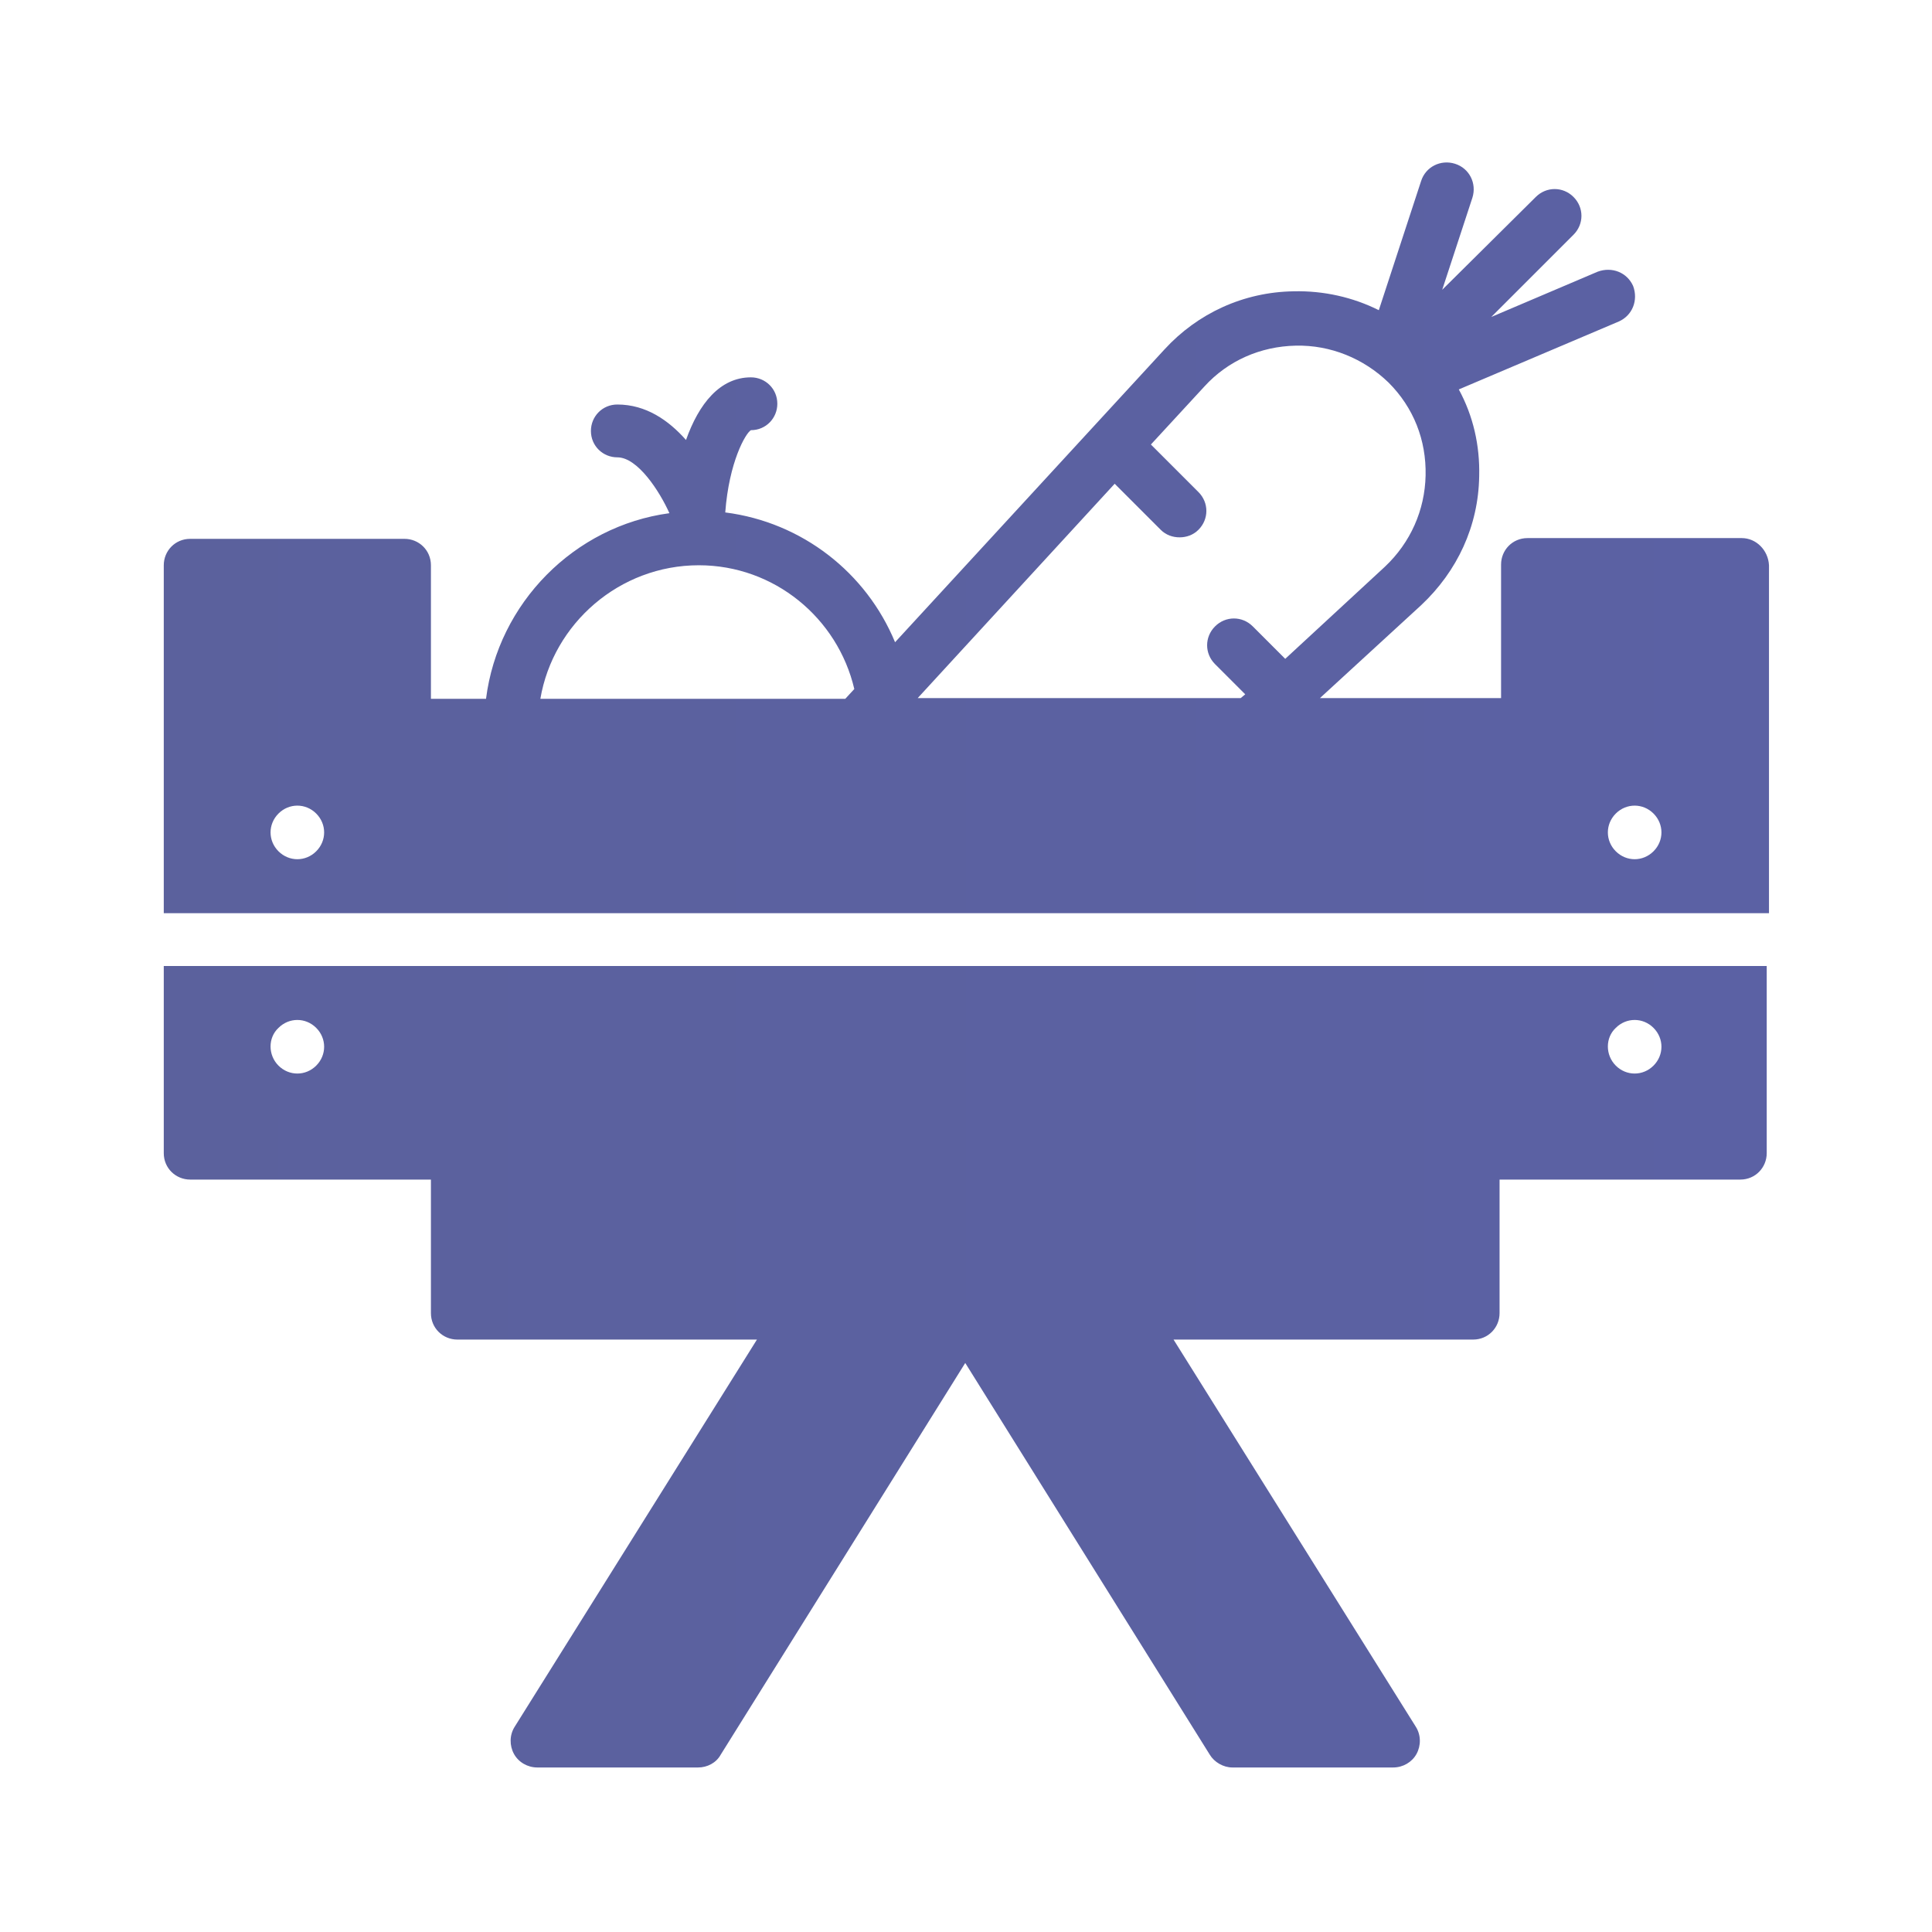
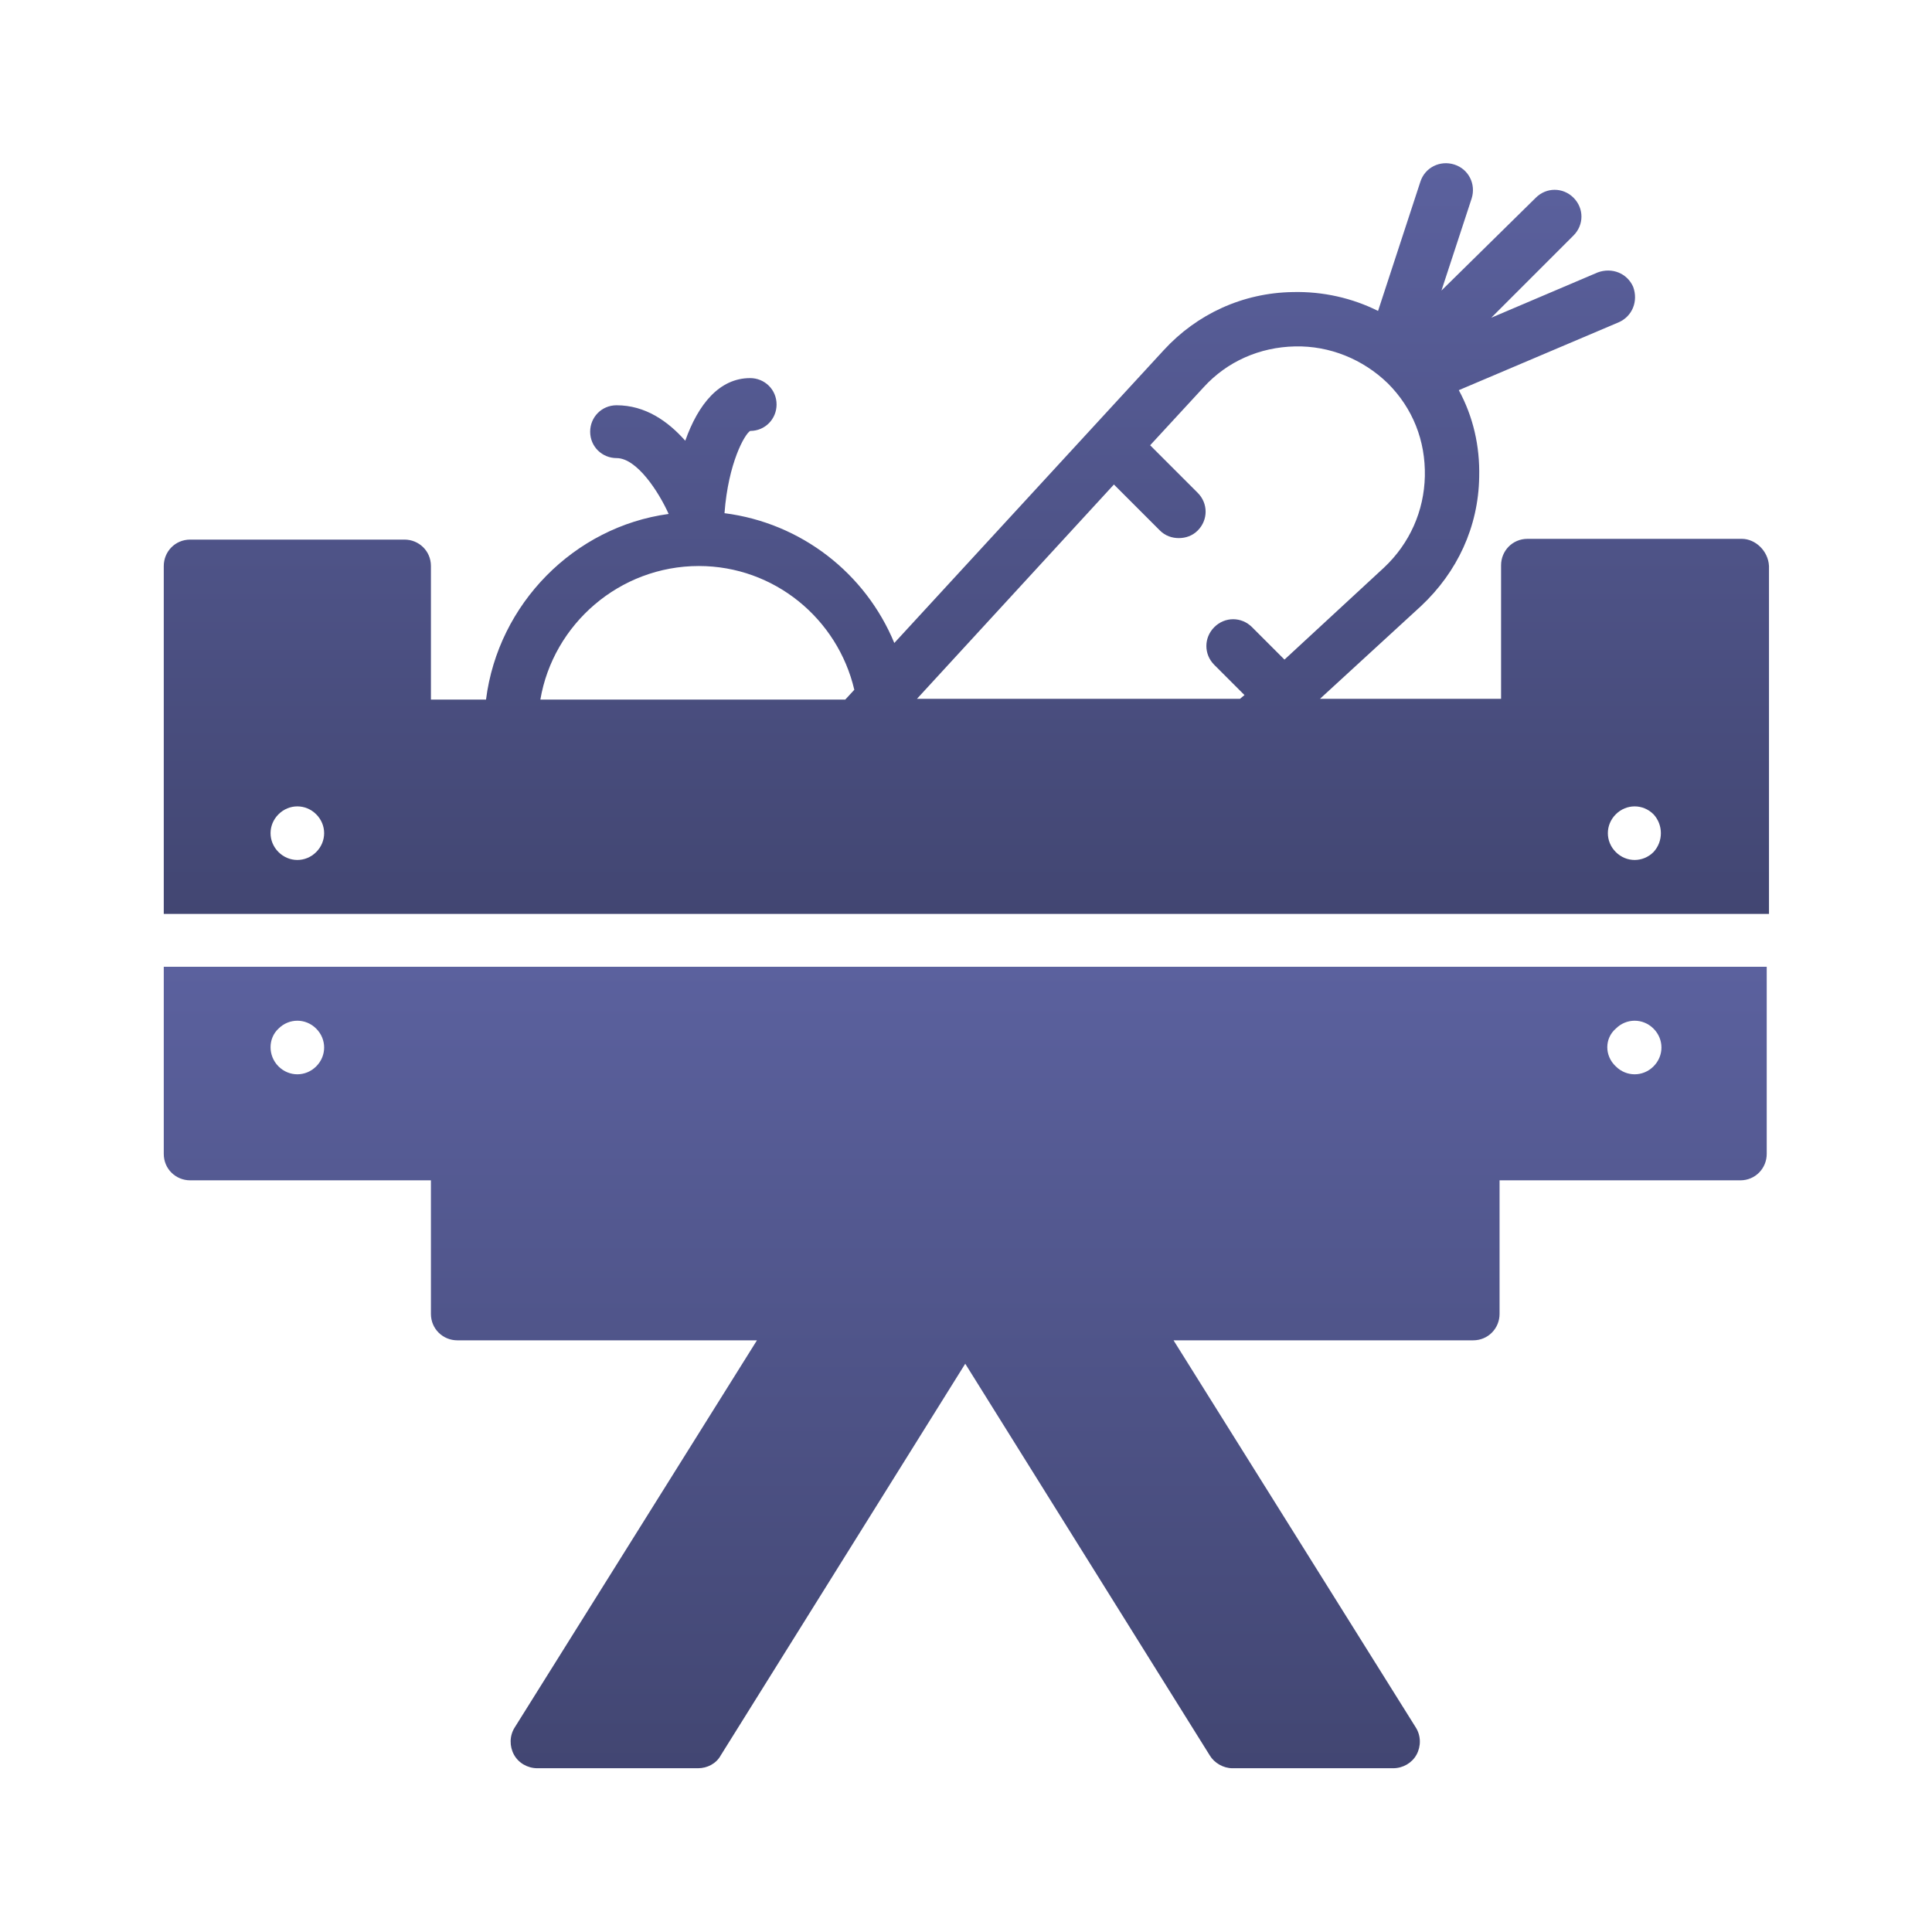
- <svg xmlns="http://www.w3.org/2000/svg" version="1.1" id="Слой_1" x="0px" y="0px" viewBox="0 0 256 256" style="enable-background:new 0 0 256 256;" xml:space="preserve">
-   <g>
- </g>
-   <g>
- </g>
-   <g>
- </g>
-   <g>
- </g>
-   <g>
- </g>
-   <g>
- </g>
-   <g>
- </g>
-   <g>
- </g>
-   <g>
- </g>
-   <g>
- </g>
-   <g>
- </g>
-   <g>
- </g>
-   <g>
- </g>
-   <g>
- </g>
-   <g>
- </g>
-   <g>
- </g>
-   <g>
- </g>
-   <g>
- </g>
-   <g>
- </g>
-   <g>
- </g>
-   <g>
- </g>
-   <g>
- </g>
-   <g>
- </g>
-   <g>
- </g>
-   <g>
- </g>
-   <g>
- </g>
-   <g>
- </g>
-   <g>
- </g>
-   <g>
- </g>
-   <g>
-     <g>
- 	</g>
-     <g>
- 	</g>
-     <g>
- 	</g>
-     <g>
- 	</g>
-     <g>
- 	</g>
-     <g>
- 	</g>
-     <g>
- 	</g>
-     <g>
- 	</g>
-     <g>
- 	</g>
-     <g>
- 	</g>
-     <g>
- 	</g>
-     <g>
- 	</g>
-     <g>
- 	</g>
-     <g>
- 	</g>
-     <g>
- 	</g>
-   </g>
-   <g>
- </g>
-   <g>
- </g>
-   <g>
- </g>
-   <g>
- </g>
-   <g>
- </g>
-   <g>
- </g>
-   <g>
- </g>
-   <g>
- </g>
-   <g>
- </g>
-   <g>
- </g>
-   <g>
- </g>
-   <g>
- </g>
-   <g>
- </g>
-   <g>
- </g>
-   <g>
- </g>
+ <svg xmlns="http://www.w3.org/2000/svg" version="1.1" id="Слой_1" x="0px" y="0px" viewBox="0 0 256 256" enable-background="new 0 0 256 256" xml:space="preserve">
  <g>
    <g>
      <g>
        <g>
-           <linearGradient id="SVGID_1_" gradientUnits="userSpaceOnUse" x1="21.674" y1="71.336" x2="234.327" y2="71.336">
-             <stop offset="0" style="stop-color:#5B619D" />
-             <stop offset="1" style="stop-color:#5B61A4" />
+           <linearGradient id="SVGID_1_" gradientUnits="userSpaceOnUse" x1="128" y1="136.863" x2="128" y2="236.337" gradientTransform="matrix(1 0 0 -1 0 258)">
+             <stop offset="0" style="stop-color:#424672" />
+             <stop offset="1" style="stop-color:#5B619E" />
          </linearGradient>
-           <path style="fill:url(#SVGID_1_);" d="M230.8,71.3h-28.4c-2,0-3.5,1.6-3.5,3.5v17.7h-24l13.4-12.3c4.8-4.5,7.6-10.5,7.7-17.1      c0.1-4.1-0.8-8-2.7-11.5l21.2-9c1.8-0.8,2.6-2.8,1.9-4.7c-0.8-1.8-2.8-2.6-4.7-1.9l-14.1,6l10.9-10.9c1.4-1.4,1.4-3.6,0-5      c-1.4-1.4-3.6-1.4-5,0l-12.4,12.3l4-12.2c0.6-1.9-0.4-3.9-2.3-4.5c-1.9-0.6-3.9,0.4-4.5,2.3l-5.6,17.1      c-3.4-1.7-7.3-2.6-11.3-2.5c-6.6,0.1-12.7,2.9-17.1,7.7l-35.7,38.8c-3.8-9.2-12.3-15.9-22.5-17.2c0.5-6.7,2.7-10.5,3.4-10.9      c2,0,3.5-1.6,3.5-3.5c0-2-1.6-3.5-3.5-3.5c-4.1,0-6.9,3.5-8.6,8.3c-2.3-2.6-5.3-4.7-9.1-4.7c-2,0-3.5,1.6-3.5,3.5      c0,2,1.6,3.5,3.5,3.5c2.7,0,5.6,4.5,6.9,7.4C76.1,69.7,66,79.9,64.4,92.6h-7.3V74.9c0-2-1.6-3.5-3.5-3.5H25.2      c-2,0-3.5,1.6-3.5,3.5v21.3V121h212.7V96.1V74.9C234.3,72.9,232.7,71.3,230.8,71.3z M41.9,112.8c-1.4,1.4-3.6,1.4-5,0      c-1.4-1.4-1.4-3.6,0-5c1.4-1.4,3.6-1.4,5,0C43.3,109.2,43.3,111.4,41.9,112.8z M112,92.6H71.6c1.7-10,10.5-17.7,21-17.7      c10,0,18.4,7,20.6,16.4L112,92.6z M166,83c-1.4-1.4-3.6-1.4-5,0c-1.4,1.4-1.4,3.6,0,5l4,4l-0.6,0.5h-42.8l26.1-28.4l6.1,6.1      c0.7,0.7,1.6,1,2.5,1c0.9,0,1.8-0.3,2.5-1c1.4-1.4,1.4-3.6,0-5l-6.3-6.3l7.1-7.7c3.1-3.4,7.4-5.3,12.1-5.4      c4.6-0.1,9,1.7,12.3,4.9h0c0,0,0,0,0,0c3.3,3.3,5,7.6,4.9,12.3c-0.1,4.6-2,8.9-5.4,12.1l-13.2,12.2L166,83z M219.1,112.8      c-1.4,1.4-3.6,1.4-5,0c-1.4-1.4-1.4-3.6,0-5c1.4-1.4,3.6-1.4,5,0C220.5,109.2,220.5,111.4,219.1,112.8z" />
-           <linearGradient id="SVGID_2_" gradientUnits="userSpaceOnUse" x1="21.673" y1="181.203" x2="234.326" y2="181.203">
-             <stop offset="0" style="stop-color:#5B619D" />
-             <stop offset="1" style="stop-color:#5B61A4" />
+           <path fill="url(#SVGID_1_)" d="M230.8,71.4h-28.4c-2,0-3.5,1.6-3.5,3.5v17.7h-24l13.4-12.3c4.8-4.5,7.6-10.5,7.7-17.1      c0.1-4.1-0.8-8-2.7-11.5l21.2-9c1.8-0.8,2.6-2.8,1.9-4.7c-0.8-1.8-2.8-2.6-4.7-1.9l-14.1,6l10.9-10.9c1.4-1.4,1.4-3.6,0-5      s-3.6-1.4-5,0L191,38.5l4-12.2c0.6-1.9-0.4-3.9-2.3-4.5c-1.9-0.6-3.9,0.4-4.5,2.3l-5.6,17.1c-3.4-1.7-7.3-2.6-11.3-2.5      c-6.6,0.1-12.7,2.9-17.1,7.7l-35.7,38.8C114.7,76,106.2,69.3,96,68c0.5-6.7,2.7-10.5,3.4-10.9c2,0,3.5-1.6,3.5-3.5      c0-2-1.6-3.5-3.5-3.5c-4.1,0-6.9,3.5-8.6,8.3c-2.3-2.6-5.3-4.7-9.1-4.7c-2,0-3.5,1.6-3.5,3.5c0,2,1.6,3.5,3.5,3.5      c2.7,0,5.6,4.5,6.9,7.4C76.1,69.8,66,80,64.4,92.7h-7.3V75c0-2-1.6-3.5-3.5-3.5H25.2c-2,0-3.5,1.6-3.5,3.5v21.3v24.8h212.7V96.2      V75C234.3,73,232.6,71.4,230.8,71.4z M41.9,112.9c-1.4,1.4-3.6,1.4-5,0s-1.4-3.6,0-5s3.6-1.4,5,0      C43.3,109.3,43.3,111.5,41.9,112.9z M112,92.7H71.6c1.7-10,10.5-17.7,21-17.7c10,0,18.4,7,20.6,16.4L112,92.7z M165.9,83.1      c-1.4-1.4-3.6-1.4-5,0s-1.4,3.6,0,5l4,4l-0.6,0.5h-42.8l26.1-28.4l6.1,6.1c0.7,0.7,1.6,1,2.5,1s1.8-0.3,2.5-1      c1.4-1.4,1.4-3.6,0-5l-6.3-6.3l7.1-7.7c3.1-3.4,7.4-5.3,12.1-5.4c4.6-0.1,9,1.7,12.3,4.9l0,0l0,0c3.3,3.3,5,7.6,4.9,12.3      c-0.1,4.6-2,8.9-5.4,12.1l-13.2,12.2L165.9,83.1z M219.1,112.9c-1.4,1.4-3.6,1.4-5,0s-1.4-3.6,0-5s3.6-1.4,5,0      C220.4,109.3,220.4,111.5,219.1,112.9z" />
+           <linearGradient id="SVGID_2_" gradientUnits="userSpaceOnUse" x1="127.85" y1="23.663" x2="127.85" y2="129.99" gradientTransform="matrix(1 0 0 -1 0 258)">
+             <stop offset="0" style="stop-color:#424672" />
+             <stop offset="1" style="stop-color:#5B619E" />
          </linearGradient>
-           <path style="fill:url(#SVGID_2_);" d="M21.7,152.8c0,2,1.6,3.5,3.5,3.5h31.9v17.7c0,2,1.6,3.5,3.5,3.5h39.7l-32.1,51.3      c-0.7,1.1-0.7,2.5-0.1,3.6c0.6,1.1,1.8,1.8,3.1,1.8h21.3c1.2,0,2.4-0.6,3-1.7l32.4-51.9l32.4,51.9c0.6,1,1.8,1.7,3,1.7h21.3      c1.3,0,2.5-0.7,3.1-1.8c0.6-1.1,0.6-2.5-0.1-3.6l-32.1-51.3h39.7c2,0,3.5-1.6,3.5-3.5v-17.7h31.9c2,0,3.5-1.6,3.5-3.5V128H21.7      V152.8z M214.1,136.2c1.4-1.4,3.6-1.4,5,0c1.4,1.4,1.4,3.6,0,5c-1.4,1.4-3.6,1.4-5,0C212.7,139.8,212.7,137.5,214.1,136.2z       M36.9,136.2c1.4-1.4,3.6-1.4,5,0c1.4,1.4,1.4,3.6,0,5c-1.4,1.4-3.6,1.4-5,0C35.5,139.8,35.5,137.5,36.9,136.2z" />
+           <path fill="url(#SVGID_2_)" d="M21.7,152.9c0,2,1.6,3.5,3.5,3.5h31.9v17.7c0,2,1.6,3.5,3.5,3.5h39.7l-32.1,51.3      c-0.7,1.1-0.7,2.5-0.1,3.6s1.8,1.8,3.1,1.8h21.3c1.2,0,2.4-0.6,3-1.7l32.4-51.9l32.4,51.9c0.6,1,1.8,1.7,3,1.7h21.3      c1.3,0,2.5-0.7,3.1-1.8s0.6-2.5-0.1-3.6l-32.1-51.3h39.7c2,0,3.5-1.6,3.5-3.5v-17.7h31.9c2,0,3.5-1.6,3.5-3.5v-24.8H21.7V152.9z       M214.1,136.3c1.4-1.4,3.6-1.4,5,0s1.4,3.6,0,5s-3.6,1.4-5,0C212.6,139.9,212.6,137.6,214.1,136.3z M36.9,136.3      c1.4-1.4,3.6-1.4,5,0s1.4,3.6,0,5s-3.6,1.4-5,0S35.5,137.6,36.9,136.3z" />
        </g>
      </g>
    </g>
-     <g>
- 	</g>
-     <g>
- 	</g>
-     <g>
- 	</g>
-     <g>
- 	</g>
-     <g>
- 	</g>
-     <g>
- 	</g>
-     <g>
- 	</g>
-     <g>
- 	</g>
-     <g>
- 	</g>
-     <g>
- 	</g>
-     <g>
- 	</g>
-     <g>
- 	</g>
-     <g>
- 	</g>
-     <g>
- 	</g>
-     <g>
- 	</g>
  </g>
</svg>
